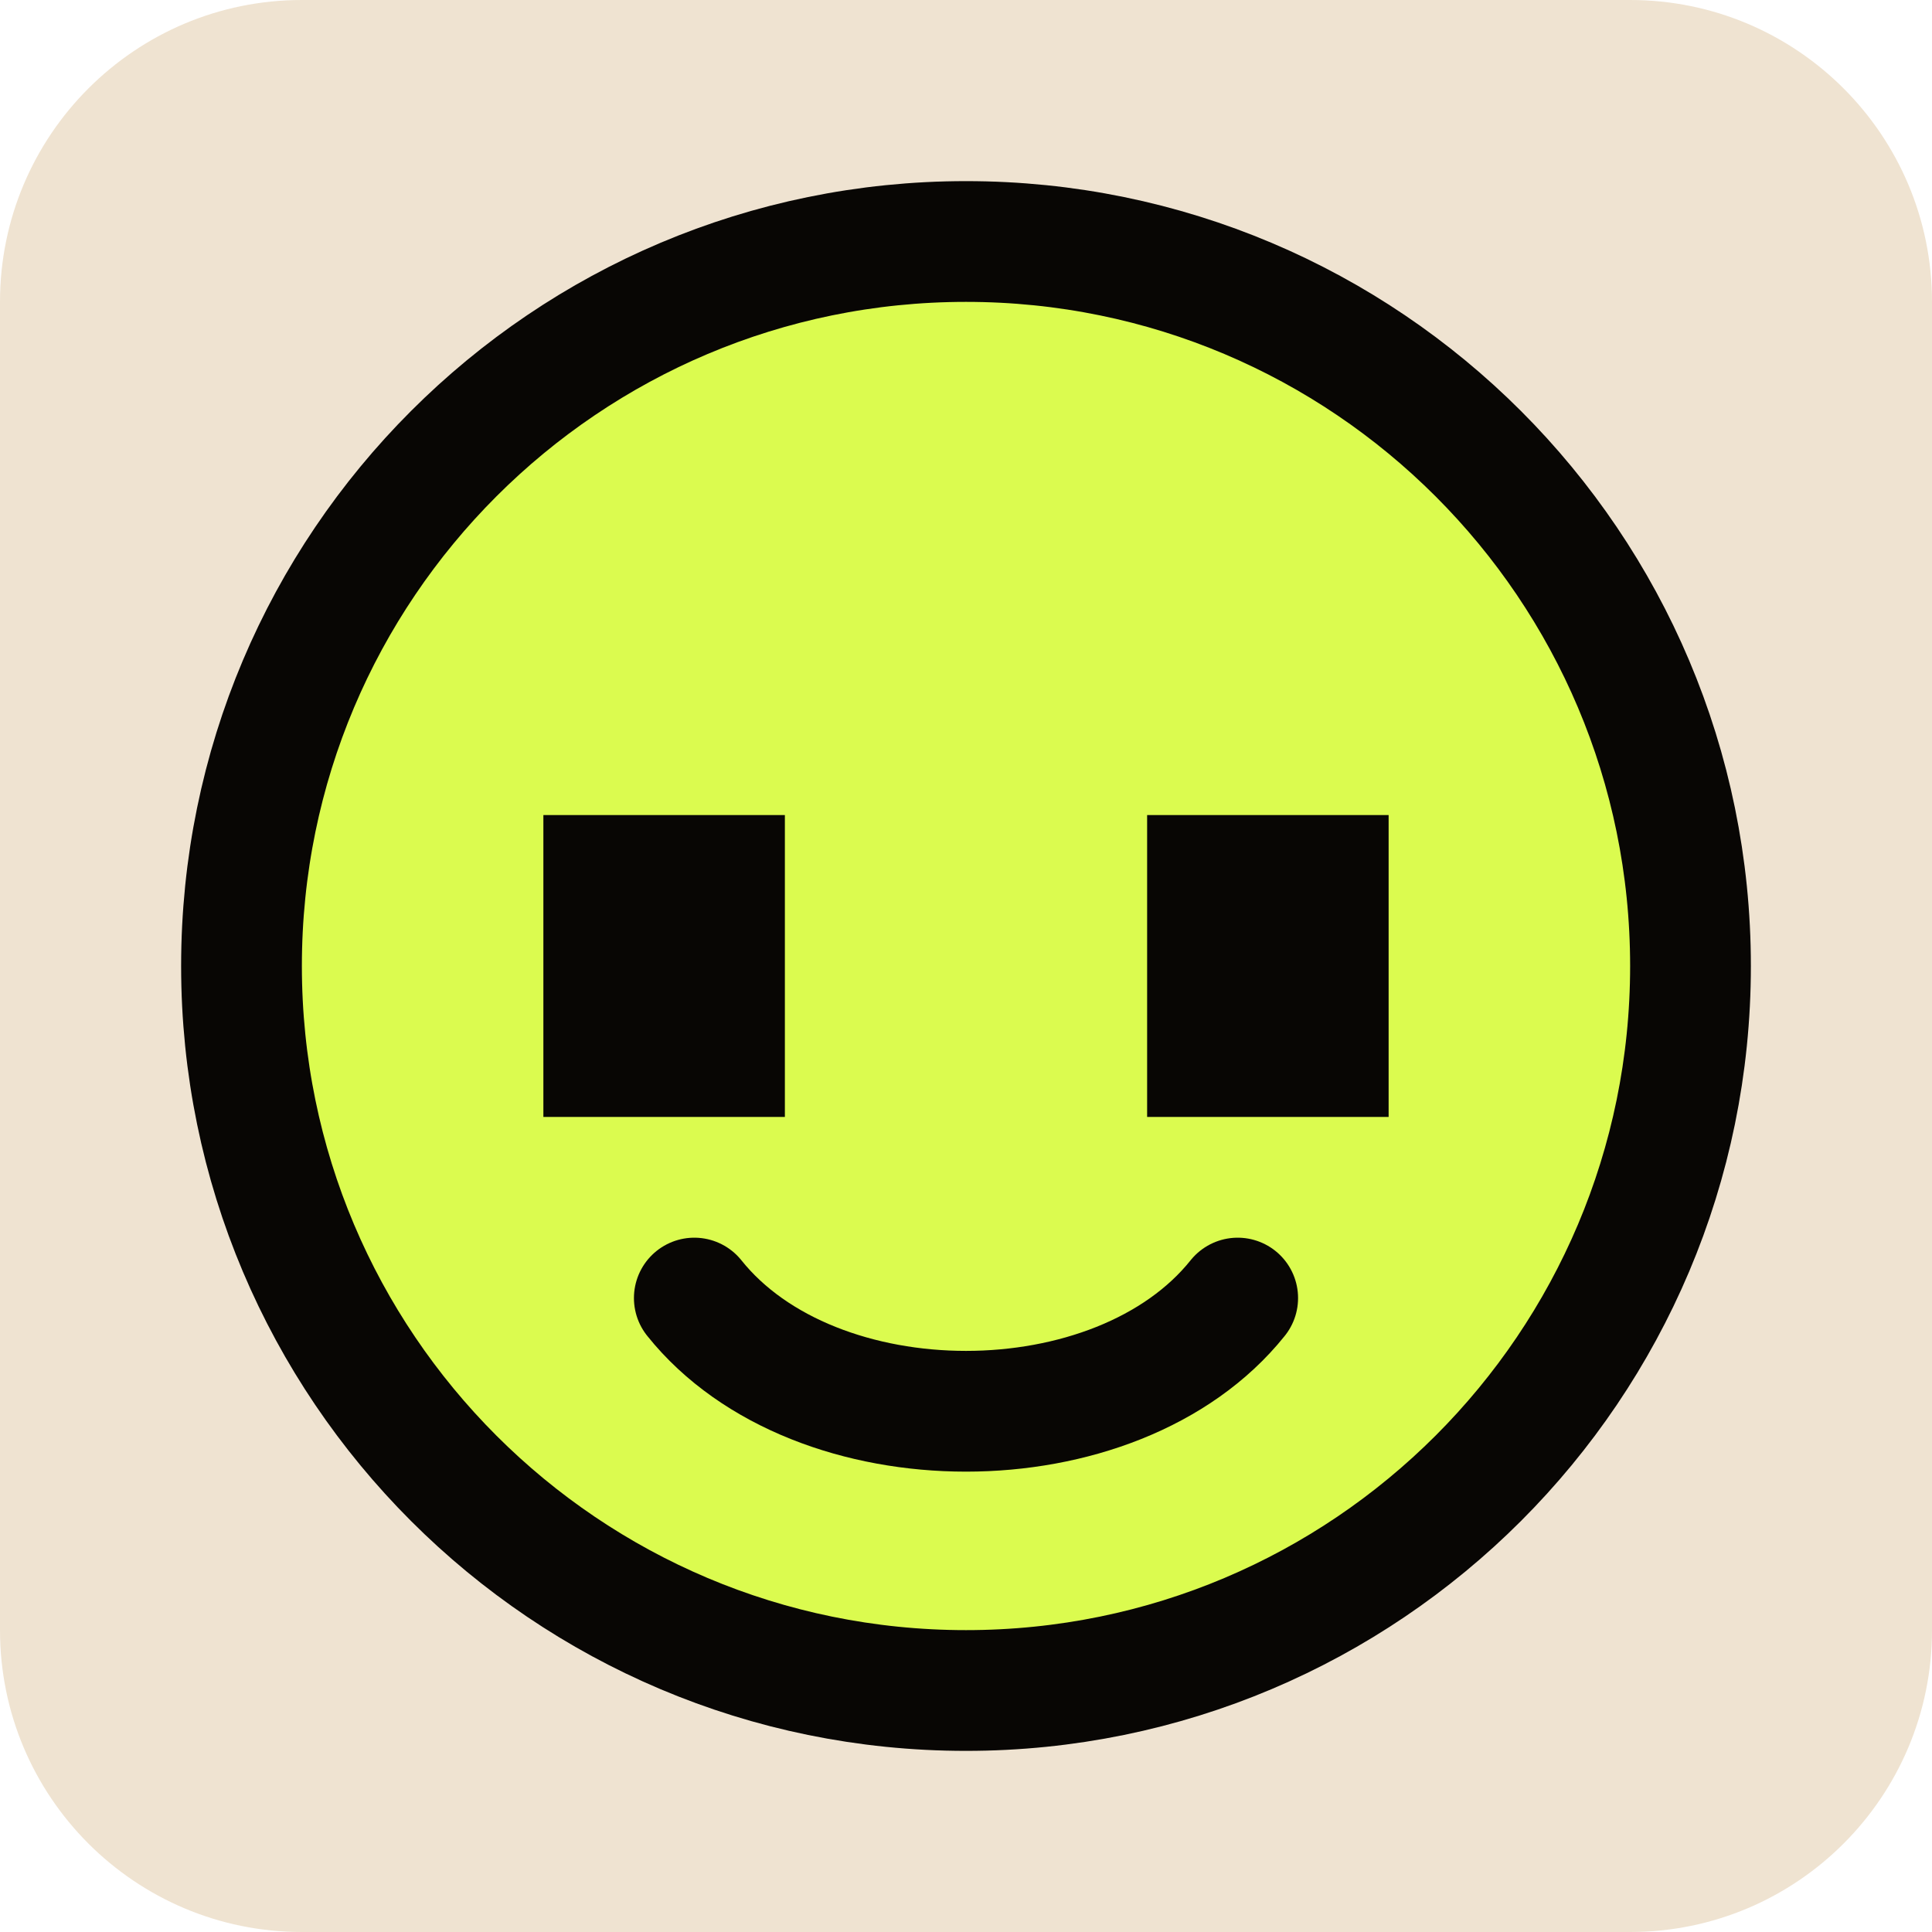
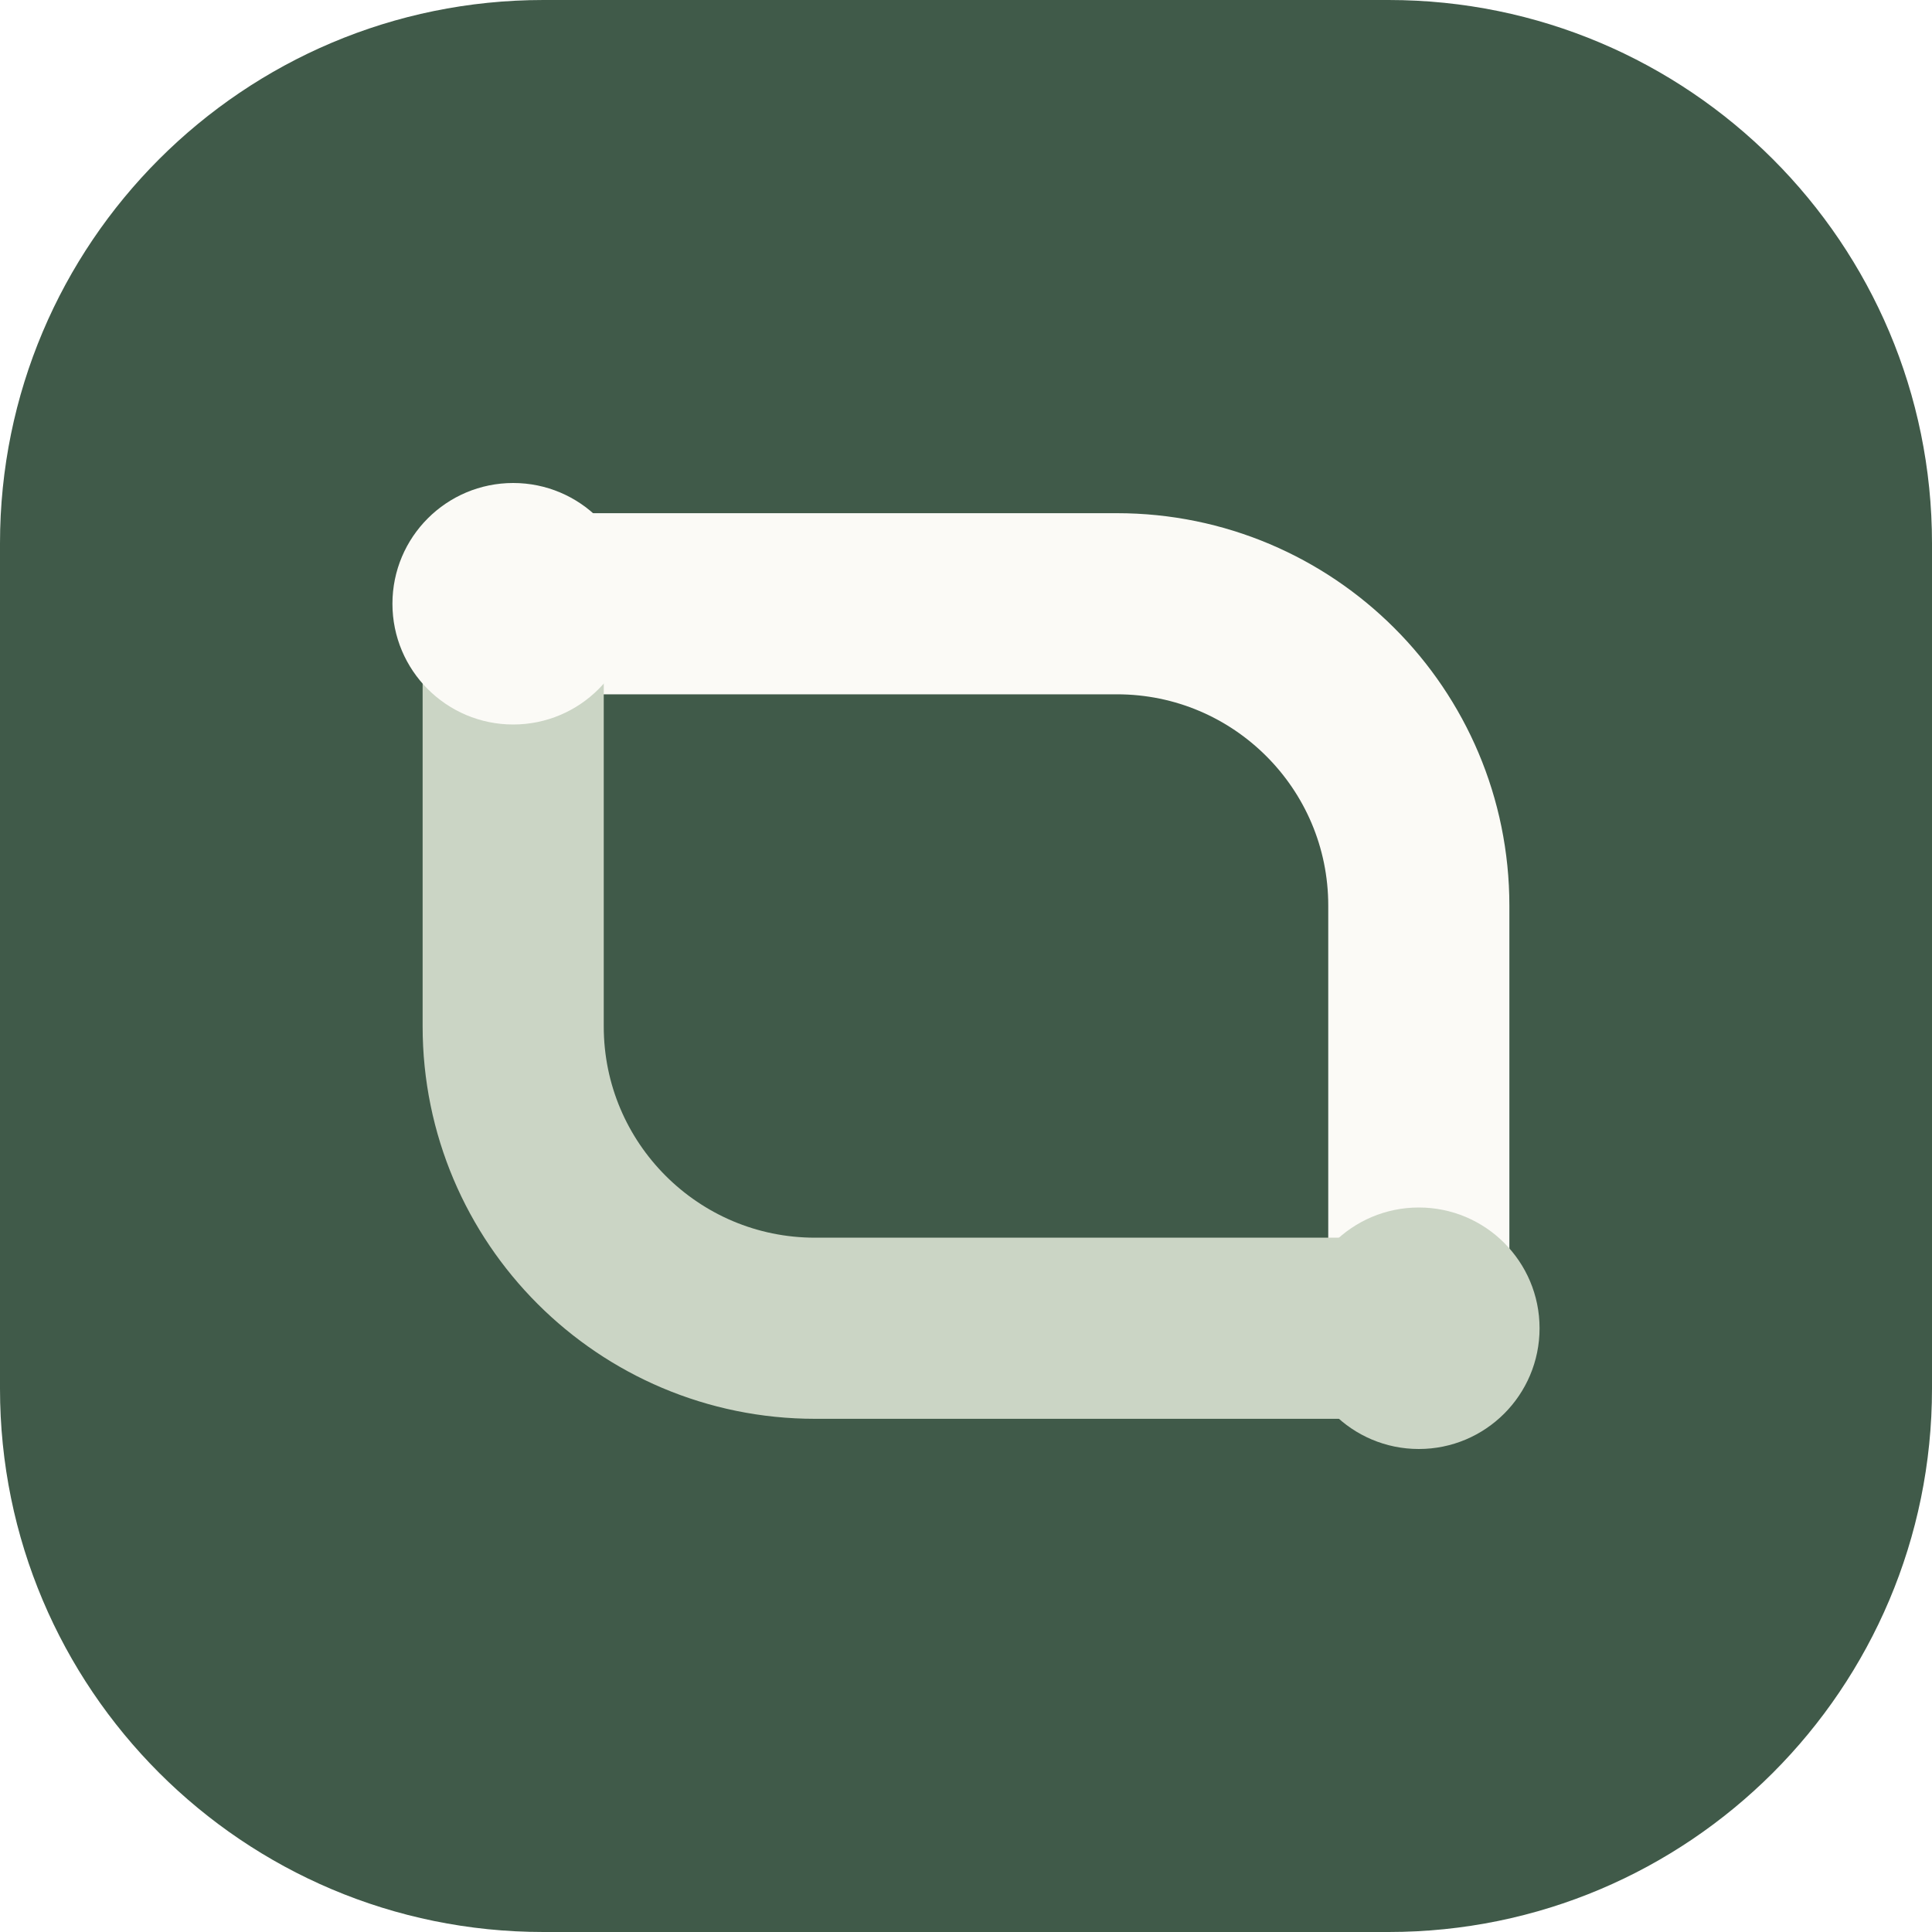
<svg xmlns="http://www.w3.org/2000/svg" viewBox="0 0 64 64">
-   <rect width="64" height="64" rx="10" fill="#efe3d1" />
-   <circle cx="32" cy="32" r="24" fill="#dbfb4f" stroke="#080604" stroke-width="4" />
-   <path d="M18 27h8v10h-8zM38 27h8v10h-8z" fill="#080604" />
-   <path d="M23 43c4 5 14 5 18 0" fill="none" stroke="#080604" stroke-width="4" stroke-linecap="round" />
+   <rect width="64" height="64" rx="18" fill="#405a49" />
+   <path d="M17 20h20a10 10 0 0 1 10 10v14" fill="none" stroke="#fbfaf6" stroke-width="6" stroke-linecap="round" />
+   <path d="M47 44H27a10 10 0 0 1-10-10V20" fill="none" stroke="#cbd5c5" stroke-width="6" stroke-linecap="round" />
+   <circle cx="17" cy="20" r="4" fill="#fbfaf6" />
+   <circle cx="47" cy="44" r="4" fill="#cbd5c5" />
</svg>
